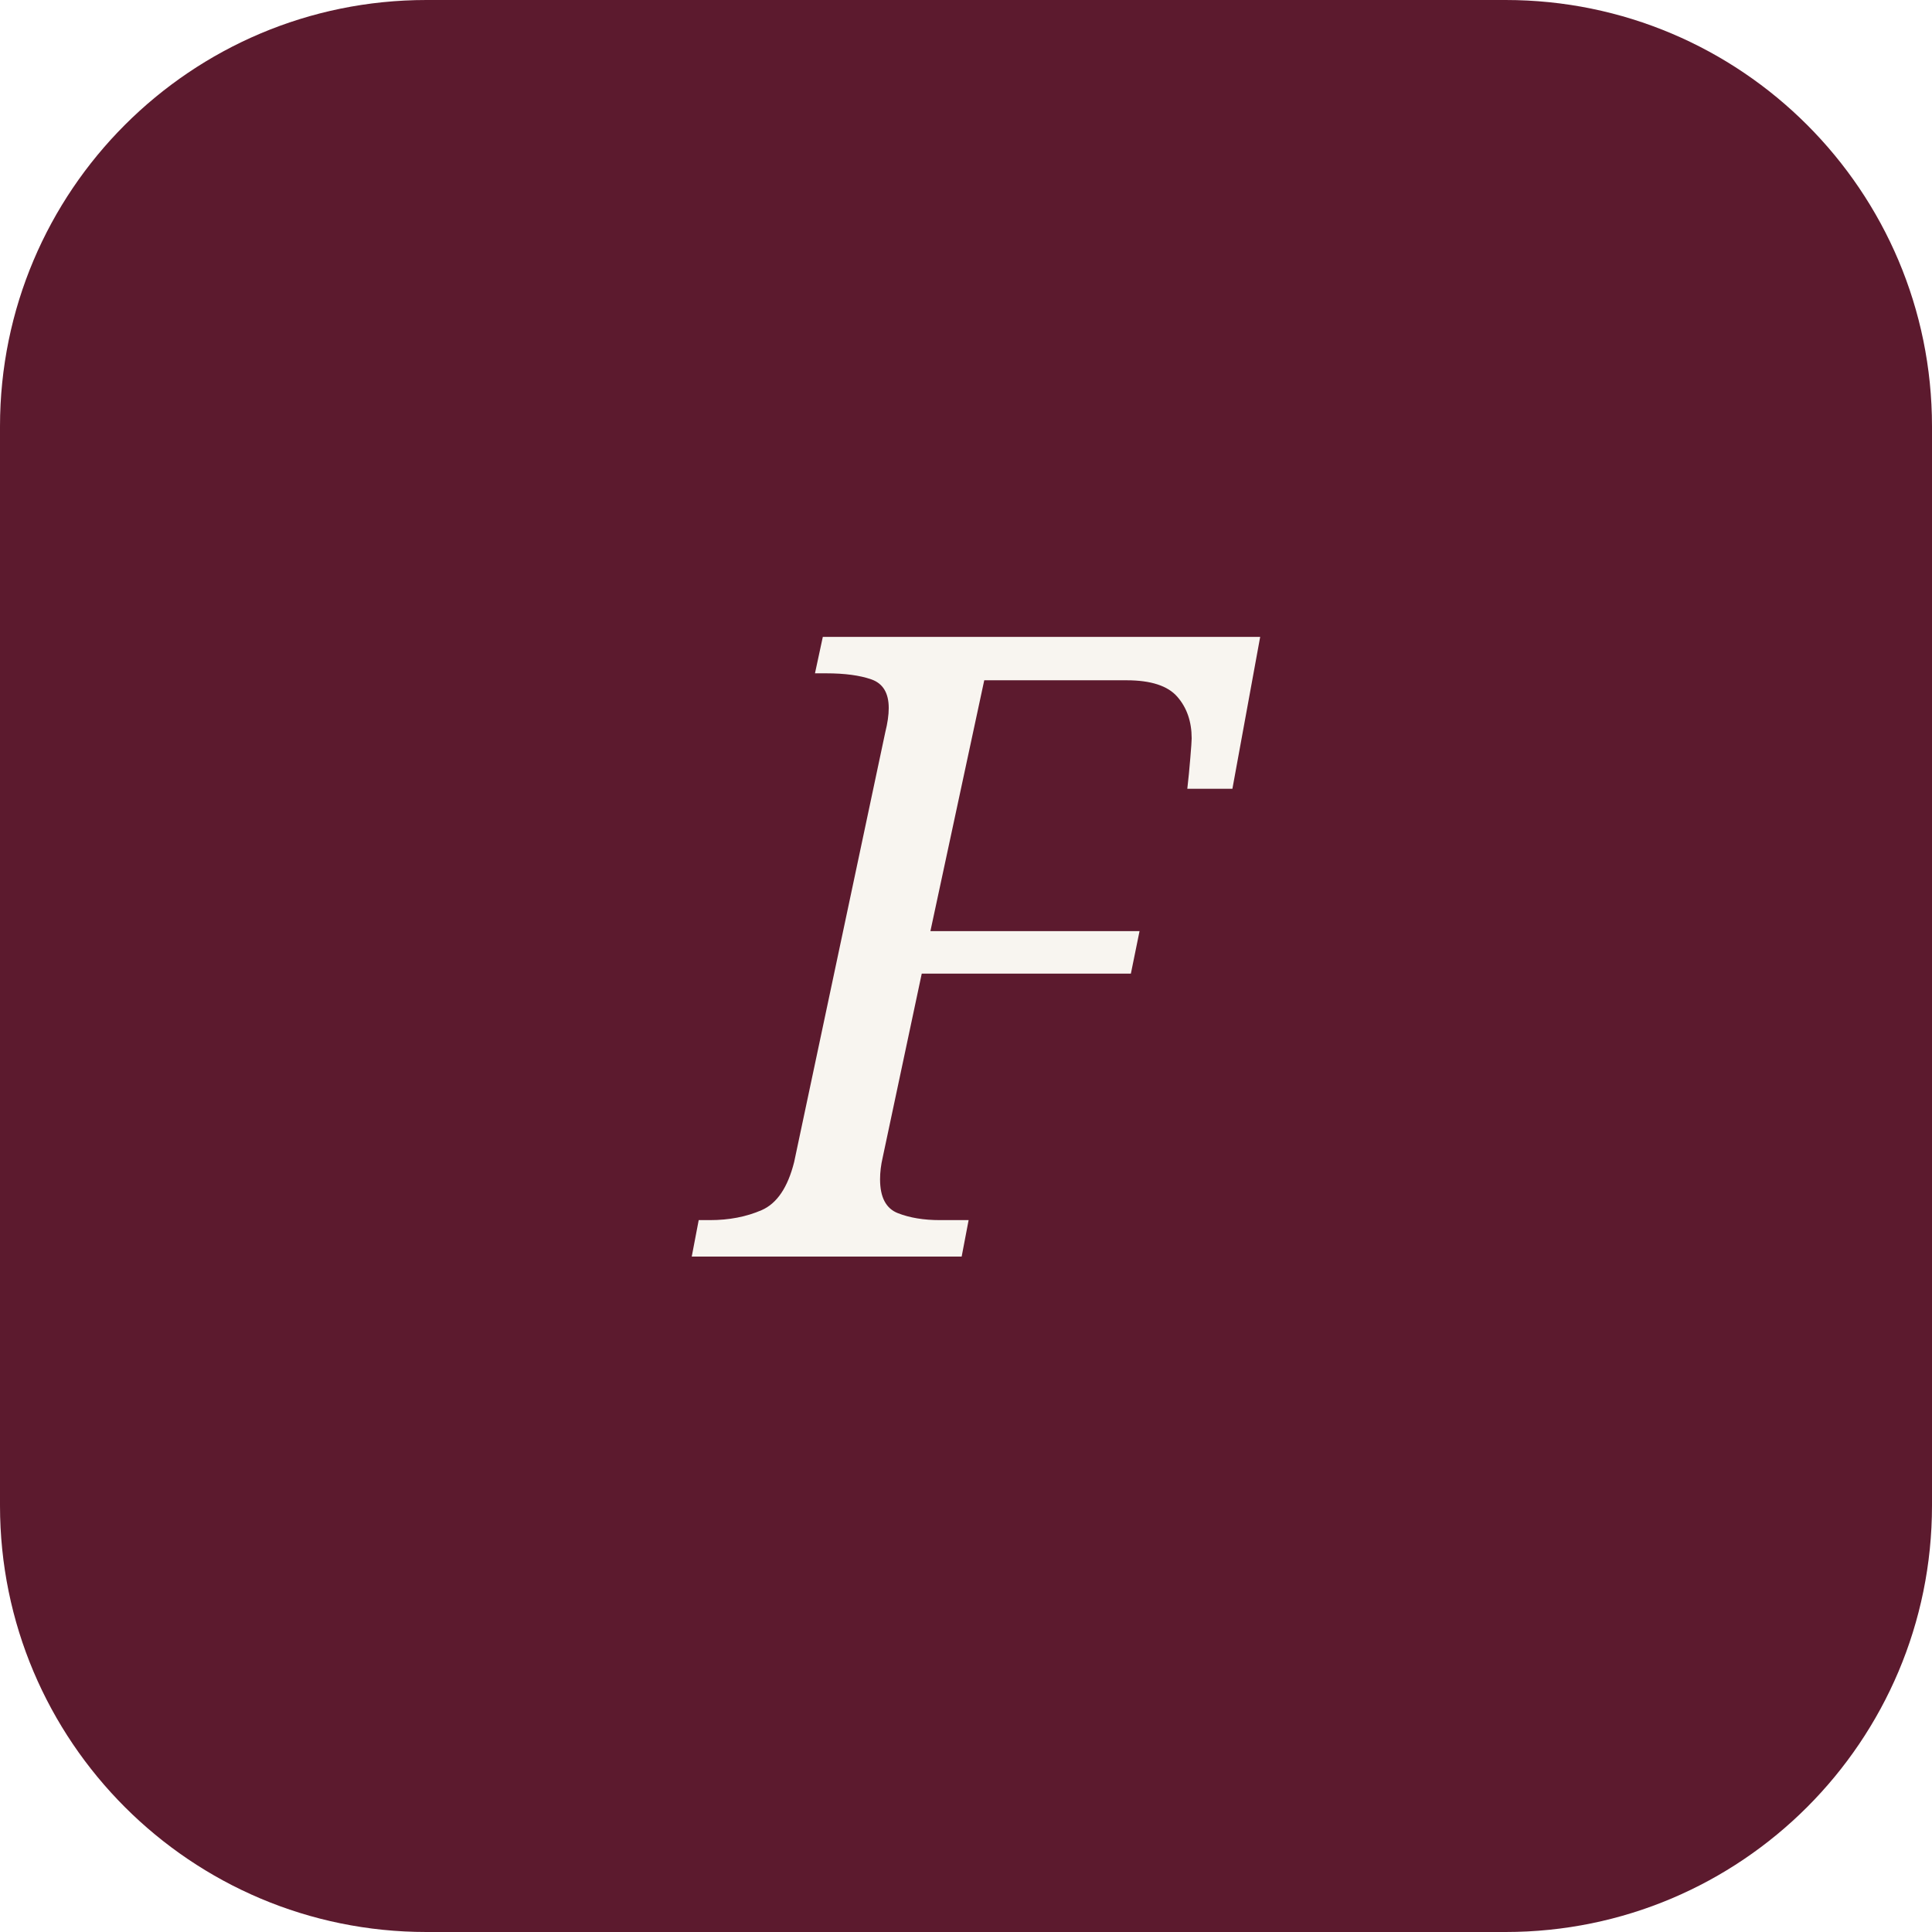
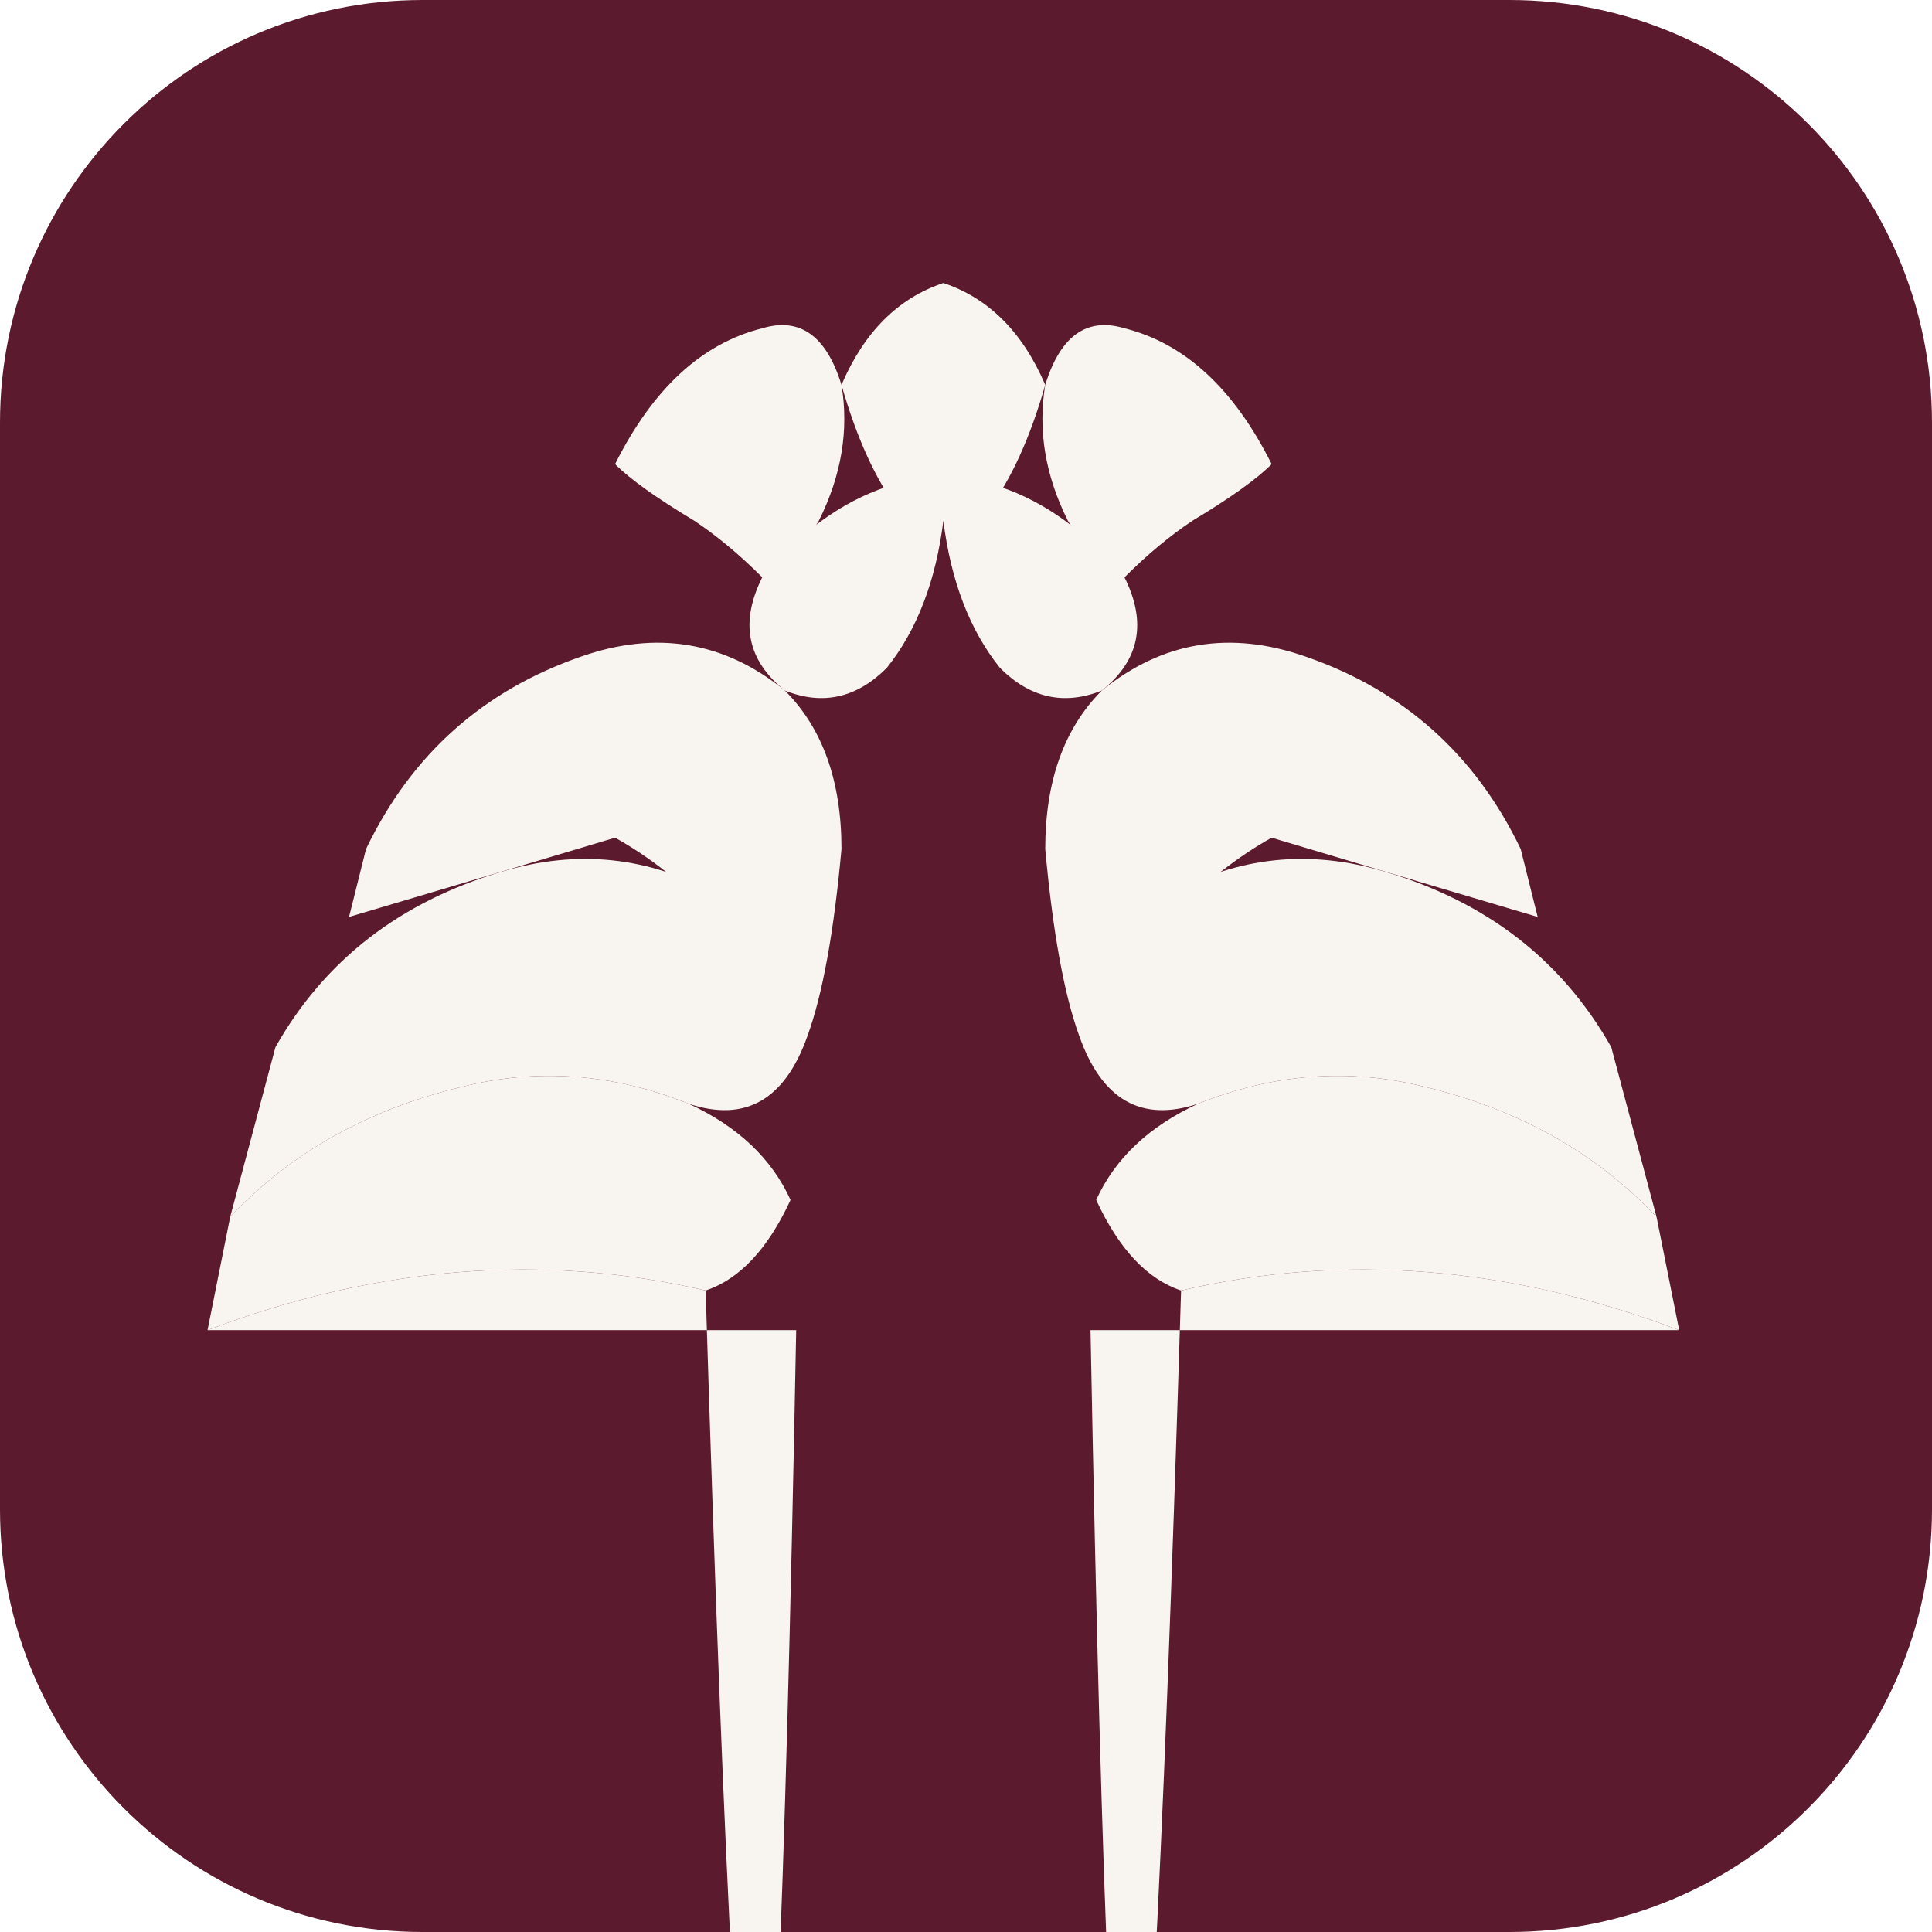
<svg xmlns="http://www.w3.org/2000/svg" width="512" height="512" viewBox="0 0 512 512">
-   <rect width="512" height="512" rx="113" fill="#5C1A2E" />
-   <text x="50%" y="333" text-anchor="middle" font-family="Georgia, serif" font-style="italic" font-weight="300" font-size="230" fill="#F8F5F0" letter-spacing="-1">F</text>
+   <rect width="512" height="512" rx="112" fill="#5C1A2E" />
+   <g fill="#F8F5F0" transform="translate(40,60) scale(1.5)">
+     <path d="M10,195 Q55,178 98,188 Q108,512 114,195 Z" />
+     <path d="M270,195 Q225,178 182,188 Q172,512 166,195 Z" />
+     <path d="M14,175 Q30,158 55,152 Q75,147 95,155 Q108,161 113,172 Q107,185 98,188 Q55,178 10,195 Z" />
+     <path d="M266,175 Q250,158 225,152 Q205,147 185,155 Q172,161 167,172 Q173,185 182,188 Q225,178 270,195 Z" />
+     <path d="M22,145 Q35,122 62,114 Q82,108 100,118 Q113,127 116,143 Q110,160 95,155 Q75,147 55,152 Q30,158 14,175 Z" />
+     <path d="M258,145 Q245,122 218,114 Q198,108 180,118 Q167,127 164,143 Q170,160 185,155 Q205,147 225,152 Q250,158 266,175 Z" />
+     <path d="M38,110 Q50,85 76,76 Q96,69 112,82 Q122,92 122,110 Q120,132 116,143 Q100,118 82,108 Q62,114 35,122 Z" />
+     <path d="M242,110 Q230,85 204,76 Q184,69 168,82 Q158,92 158,110 Q160,132 164,143 Q180,118 198,108 Q218,114 245,122 Z" />
+     <path d="M108,62 Q118,50 130,46 Q138,44 140,52 Q138,68 130,78 Q122,86 112,82 Q102,74 108,62 Z" />
+     <path d="M172,62 Q162,50 150,46 Q142,44 140,52 Q142,68 150,78 Q158,86 168,82 Q178,74 172,62 Z" />
+     <path d="M82,42 Q92,22 108,18 Q118,15 122,28 Q124,40 118,52 Q112,62 108,62 Q102,56 96,52 Q86,46 82,42 Z" />
+     <path d="M122,28 Q128,14 140,10 Q152,14 158,28 Q154,42 148,50 Q144,55 140,52 Q136,55 132,50 Q126,42 122,28 Z" />
+     <path d="M198,42 Q188,22 172,18 Q162,15 158,28 Q156,40 162,52 Q168,62 172,62 Q178,56 184,52 Q194,46 198,42 Z" />
+   </g>
</svg>
